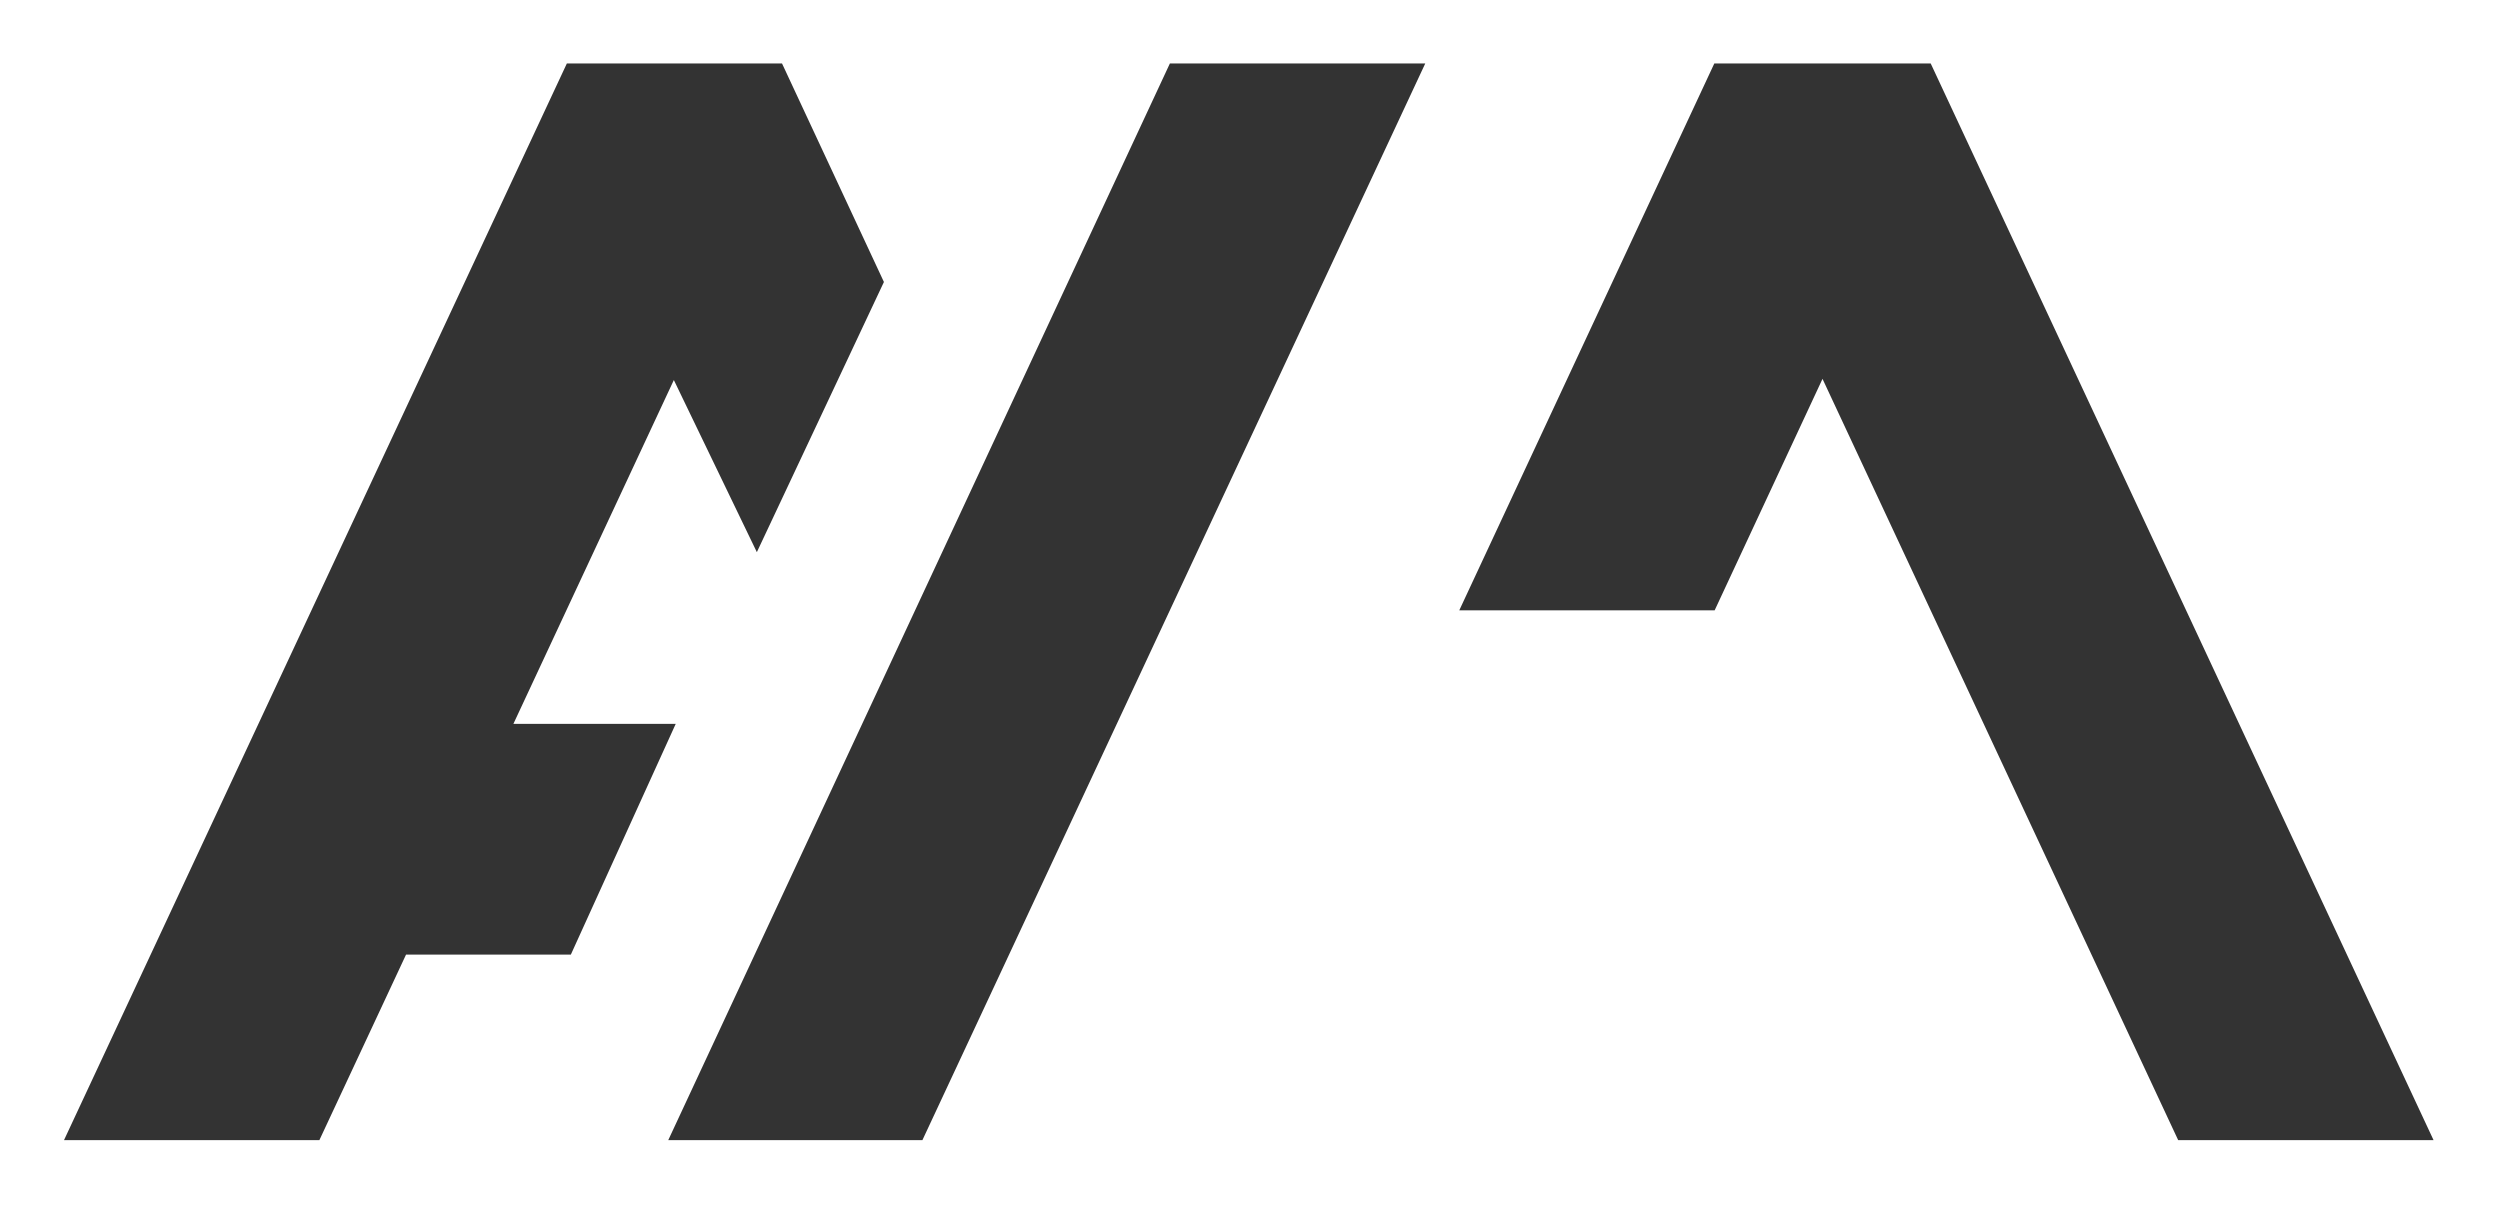
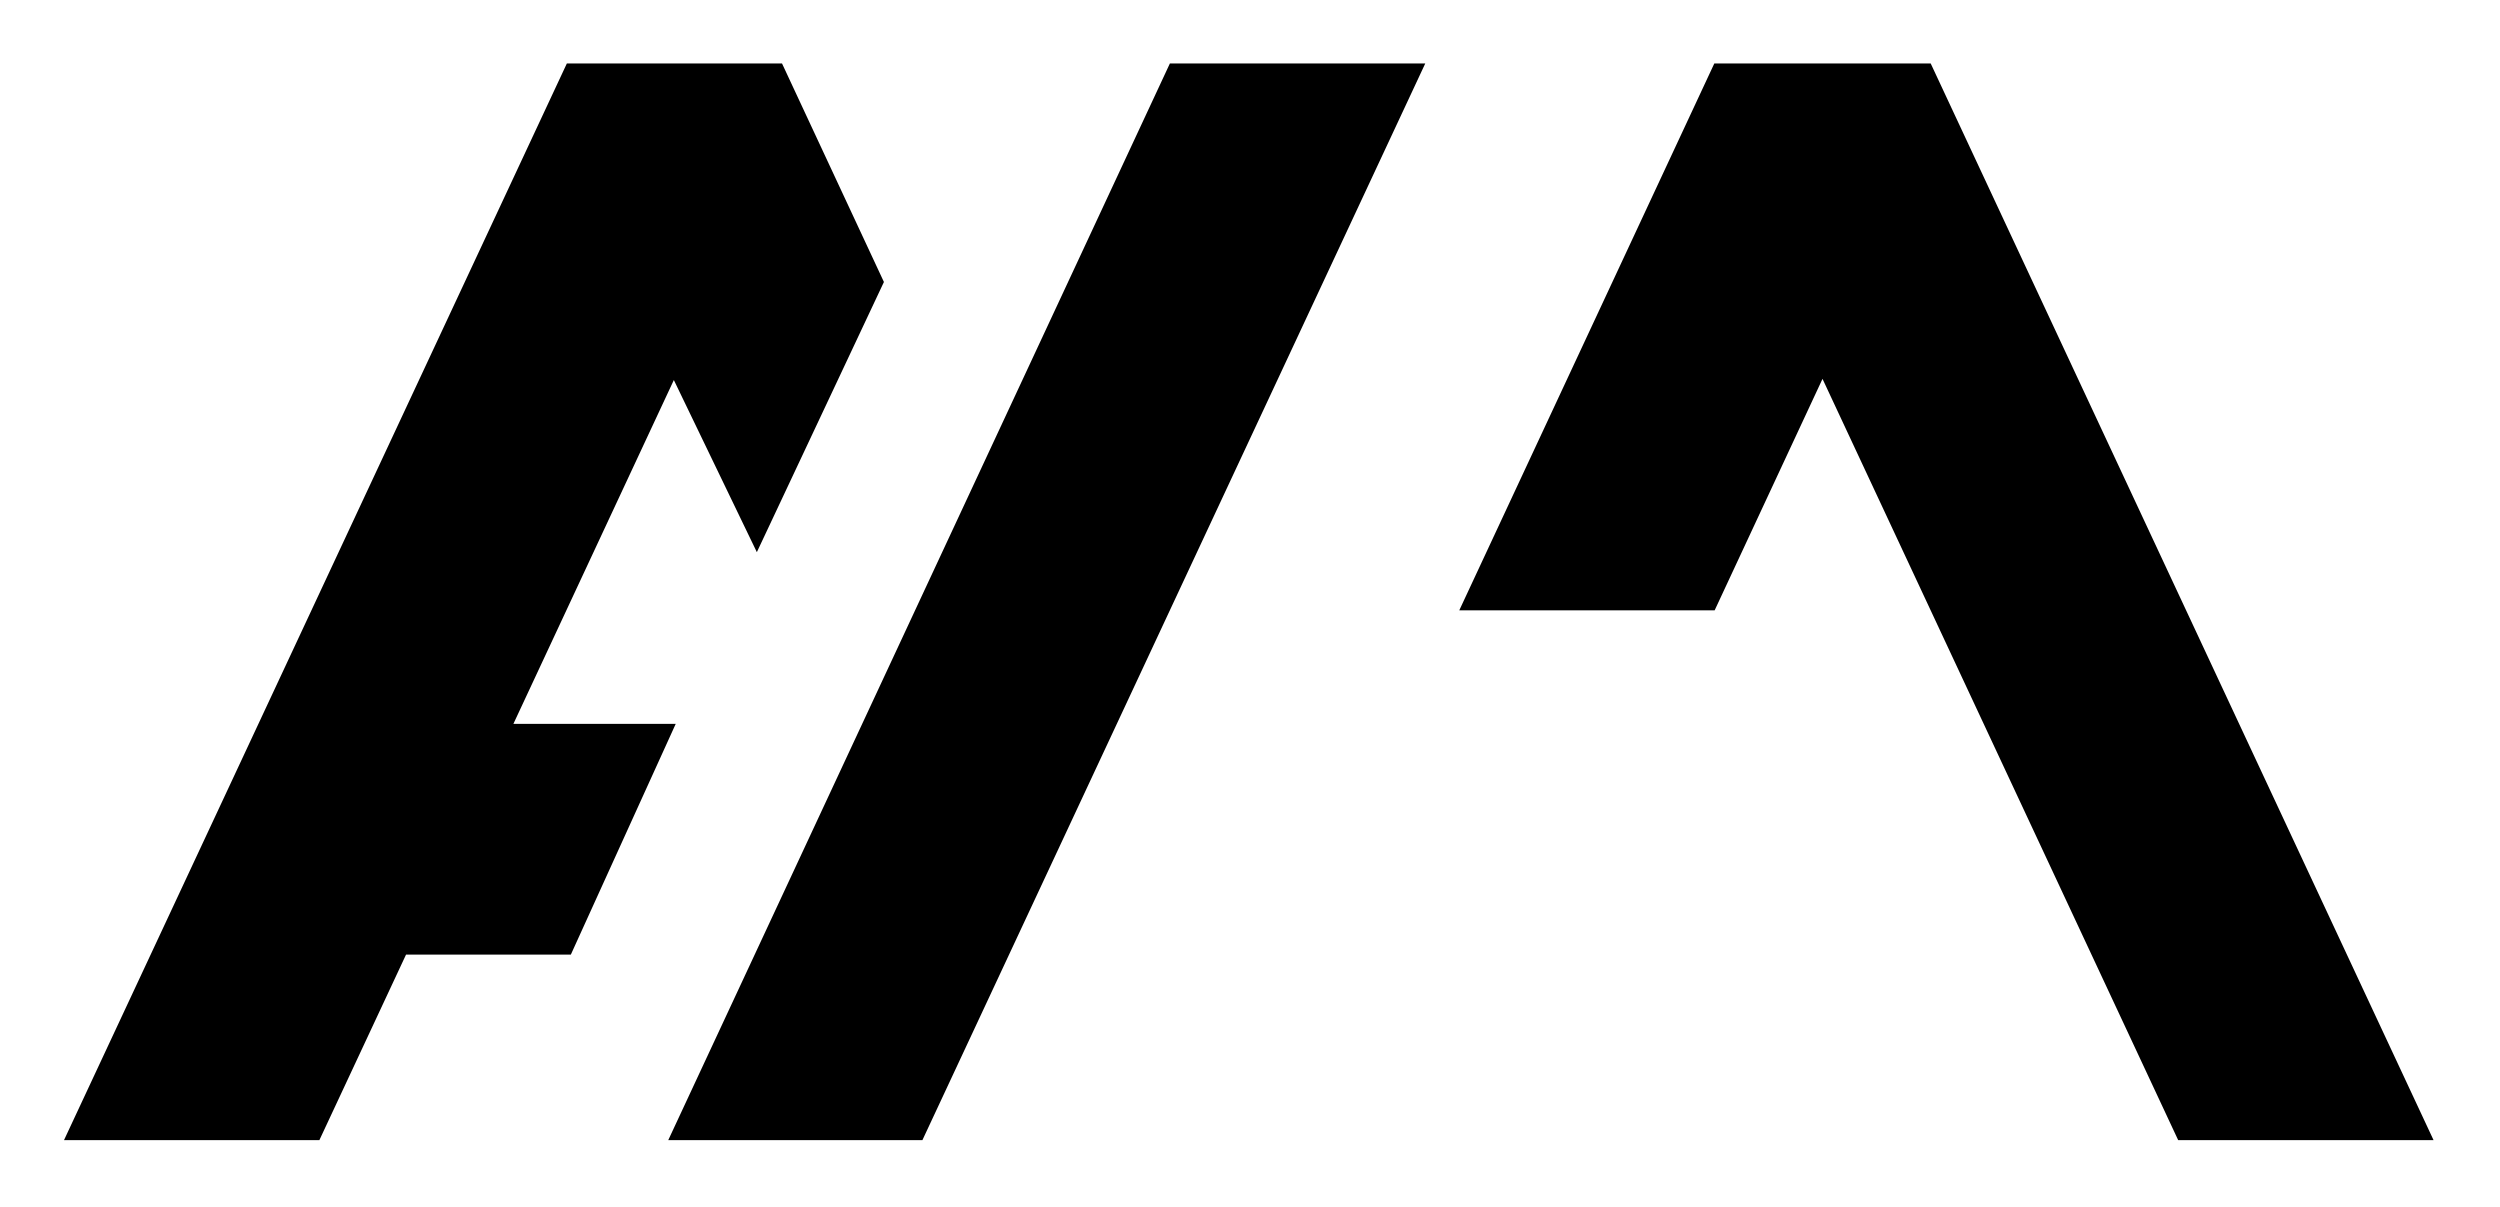
<svg xmlns="http://www.w3.org/2000/svg" width="1024" height="494" viewBox="0 0 1024 494" fill="none">
-   <path d="M320 26.5H232.5L27 466.5H130.5L166 390.5H233.5L276 297H209.5L276 154.5L310 225L361.5 115.5L320 26.5Z" fill="#333333" />
-   <path d="M583 26.5H479.5L274.5 466.5H377.5L583 26.5Z" fill="#333333" />
-   <path d="M790.5 26.5H702.5L598.5 249.5H702L746.5 154L892.5 466.5H996L790.5 26.5Z" fill="#333333" />
-   <path d="M320 26.5H232.5L27 466.5H130.5L166 390.5H233.5L276 297H209.5L276 154.5L310 225L361.5 115.5L320 26.5Z" stroke="#333333" />
-   <path d="M583 26.5H479.5L274.5 466.5H377.5L583 26.5Z" stroke="#333333" />
-   <path d="M790.5 26.5H702.5L598.5 249.5H702L746.5 154L892.5 466.5H996L790.5 26.5Z" stroke="#333333" />
+   <path d="M320 26.5H232.5L27 466.5H130.5L166 390.5H233.5L276 297H209.5L276 154.5L310 225L361.5 115.5L320 26.5Z" fill="#000" />
+   <path d="M583 26.5H479.5L274.5 466.5H377.5L583 26.5Z" fill="#000" />
+   <path d="M790.5 26.5H702.5L598.5 249.5H702L746.5 154L892.5 466.5H996L790.5 26.5Z" fill="#000" />
+   <path d="M320 26.5H232.5L27 466.5H130.5L166 390.5H233.5L276 297H209.5L276 154.5L310 225L361.5 115.5L320 26.5Z" stroke="#000" />
+   <path d="M583 26.5H479.5L274.5 466.5H377.5L583 26.5Z" stroke="#000" />
+   <path d="M790.5 26.5H702.5L598.5 249.5H702L746.5 154L892.5 466.5H996L790.5 26.5Z" stroke="#000" />
</svg>
